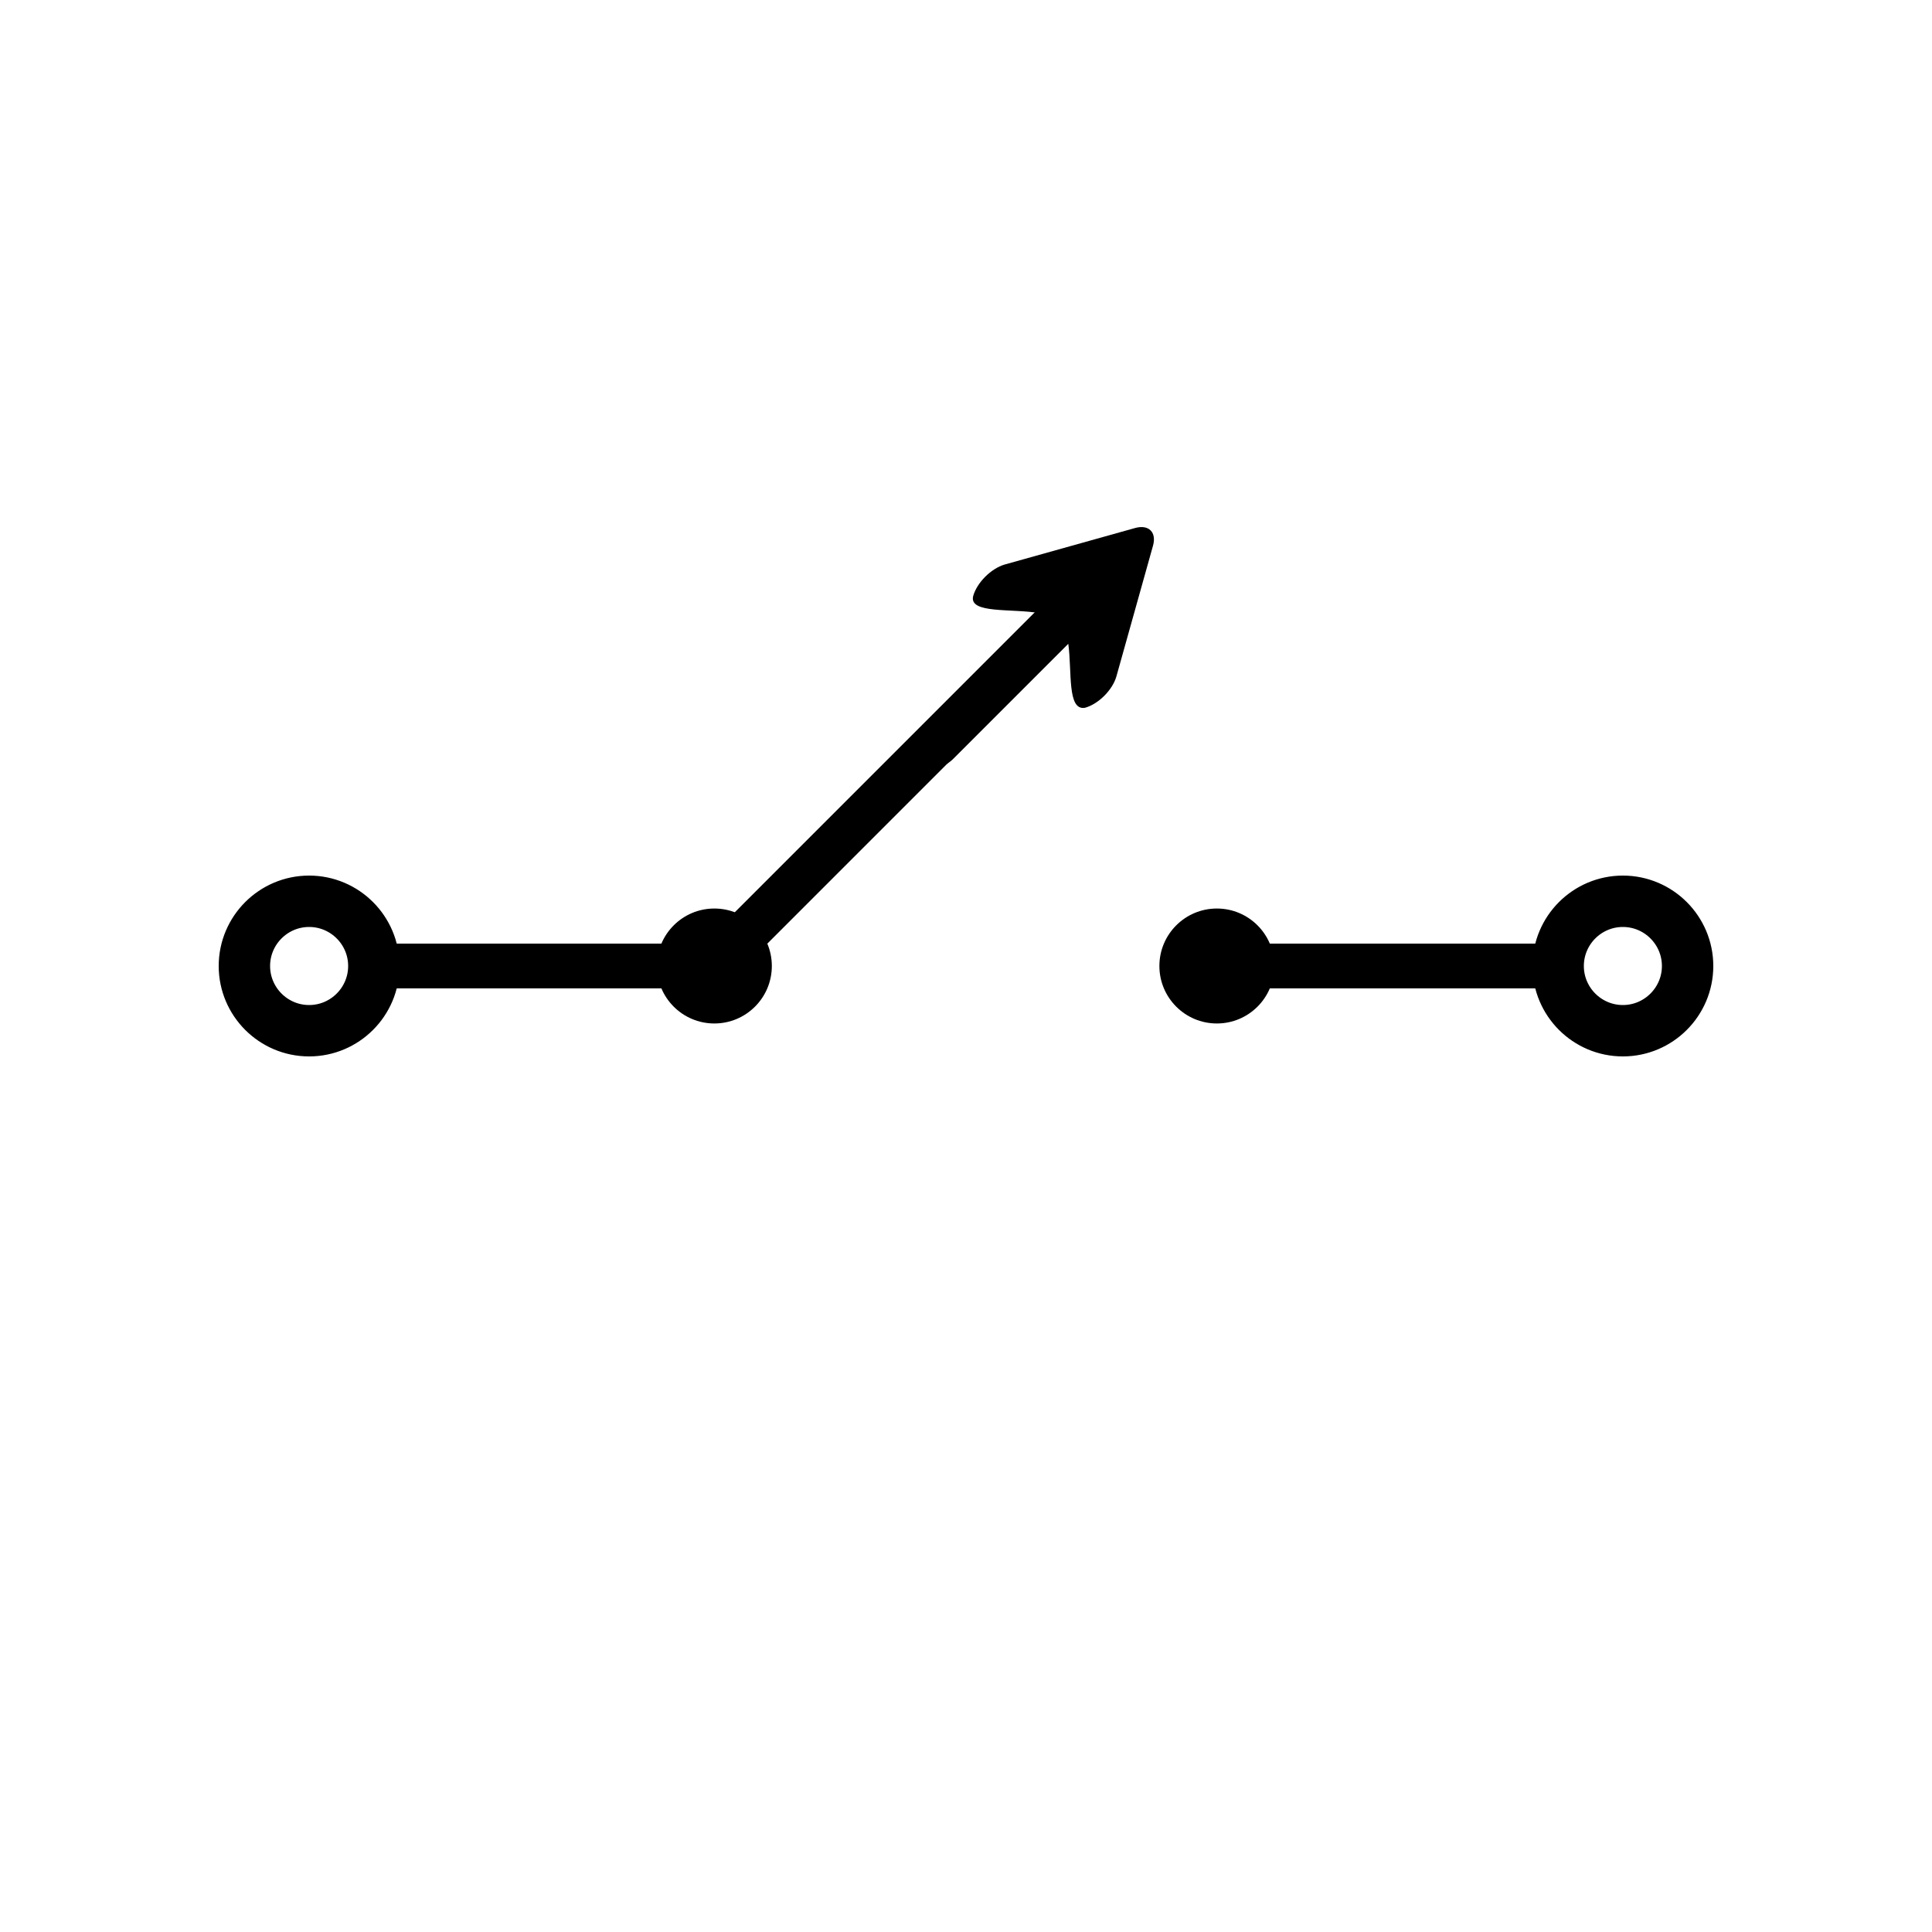
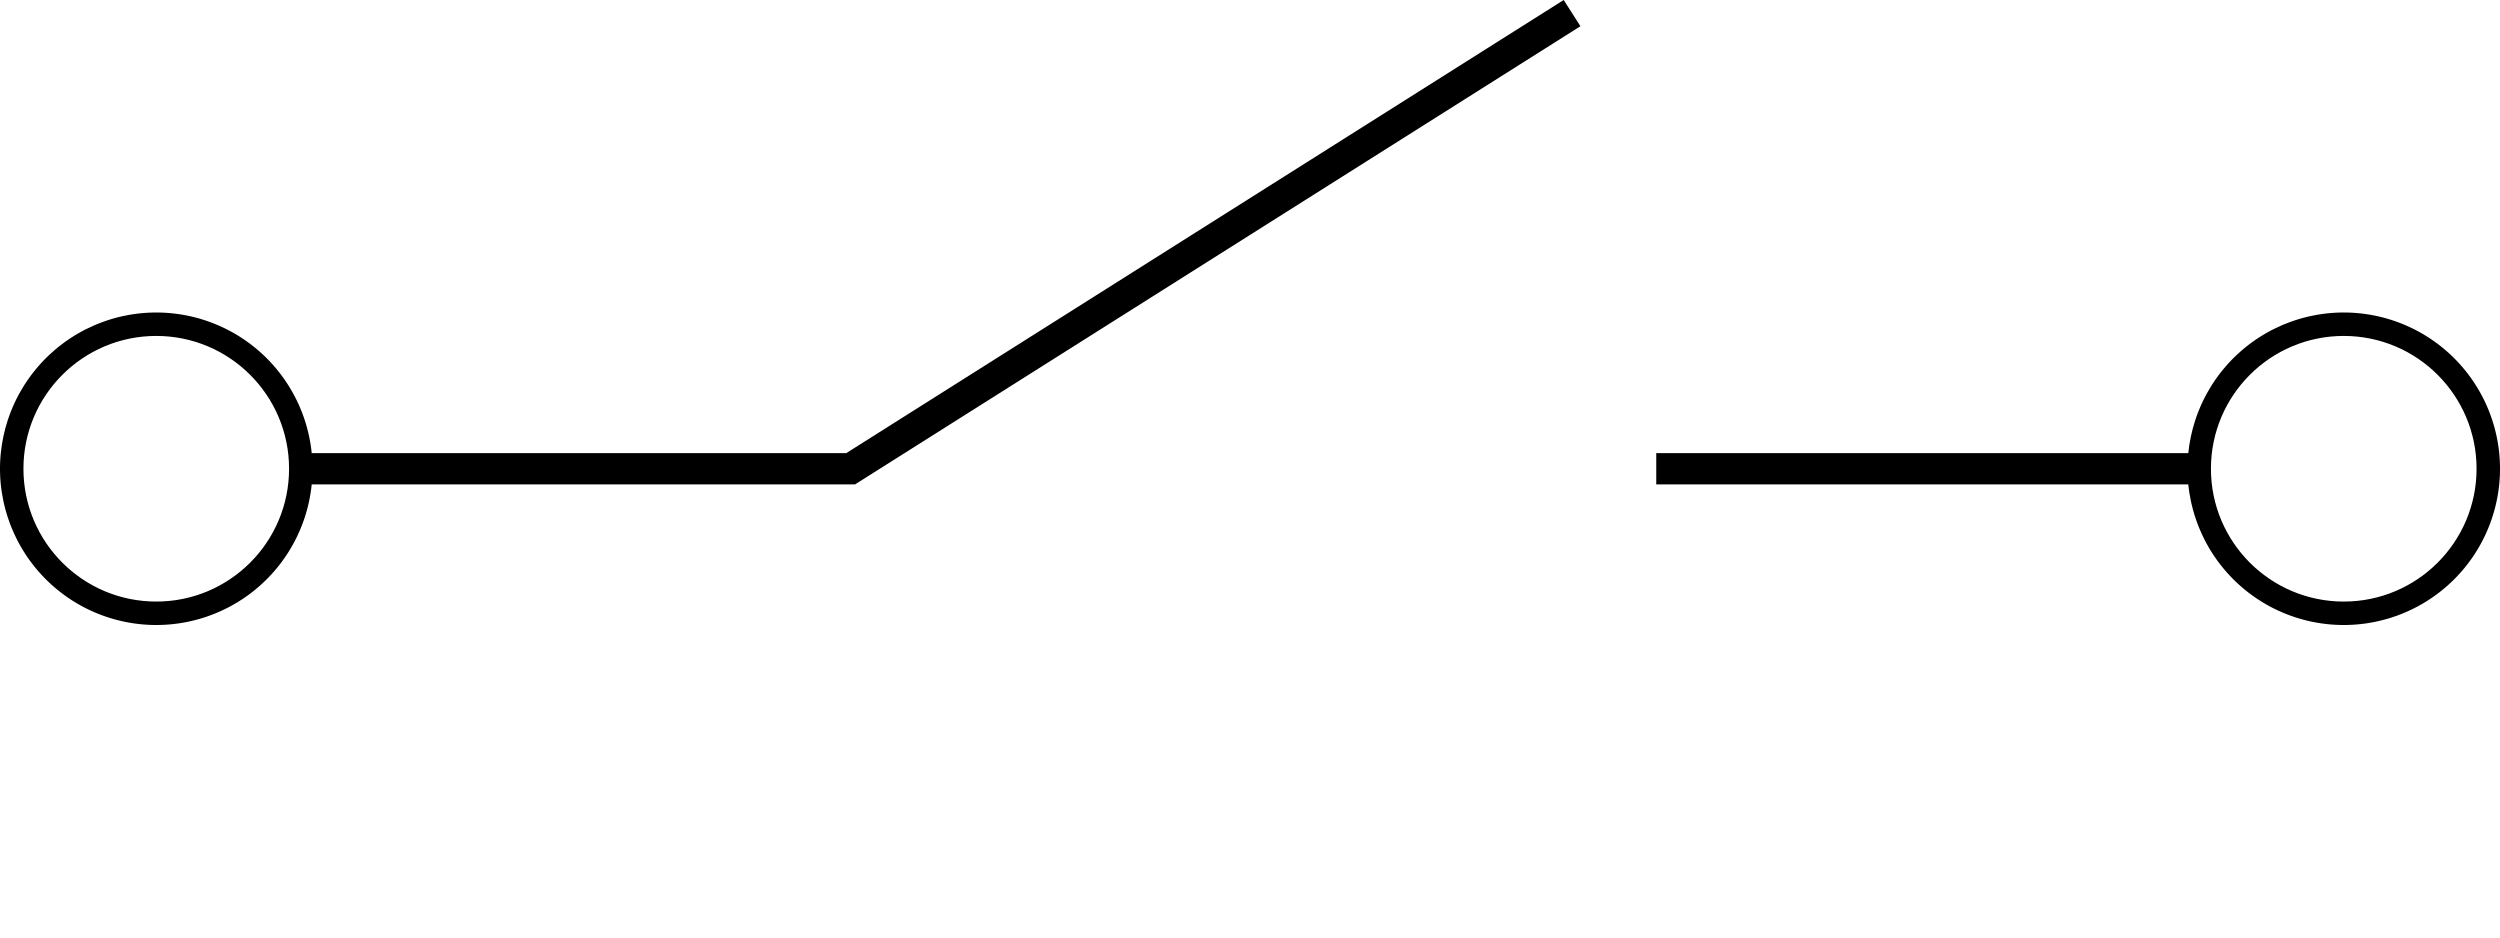
- <svg xmlns="http://www.w3.org/2000/svg" version="1.1" width="200" height="200" viewBox="0 0 200 200" xml:space="preserve">
-   <defs>
- </defs>
-   <g transform="matrix(0 0 0 0 0 0)" id="193412cc-88cf-4d89-ae80-60221efdb723">
- </g>
-   <g transform="matrix(1 0 0 1 100 100)" id="4fb807c7-9126-4af2-8bf9-f657ab04eeba">
-     <rect style="stroke: none; stroke-width: 1; stroke-dasharray: none; stroke-linecap: butt; stroke-dashoffset: 0; stroke-linejoin: miter; stroke-miterlimit: 4; fill: rgb(255,255,255); fill-rule: nonzero; opacity: 1;" vector-effect="non-scaling-stroke" x="-100" y="-100" rx="0" ry="0" width="200" height="200" />
-   </g>
-   <g transform="matrix(-0.56 0.56 -0.05 -0.05 93.39 80.42)" id="ddd2e0c7-a766-43b9-9f04-cb4a169bfcdf">
-     <rect style="stroke: rgb(0,0,0); stroke-width: 0; stroke-dasharray: none; stroke-linecap: butt; stroke-dashoffset: 0; stroke-linejoin: miter; stroke-miterlimit: 4; fill: rgb(0,0,0); fill-rule: nonzero; opacity: 1;" vector-effect="non-scaling-stroke" x="-33.085" y="-33.085" rx="0" ry="0" width="66.17" height="66.17" />
-   </g>
-   <g transform="matrix(0.57 0 0 0.07 56.79 100)" id="ddd2e0c7-a766-43b9-9f04-cb4a169bfcdf">
-     <rect style="stroke: rgb(0,0,0); stroke-width: 0; stroke-dasharray: none; stroke-linecap: butt; stroke-dashoffset: 0; stroke-linejoin: miter; stroke-miterlimit: 4; fill: rgb(0,0,0); fill-rule: nonzero; opacity: 1;" vector-effect="non-scaling-stroke" x="-33.085" y="-33.085" rx="0" ry="0" width="66.17" height="66.17" />
-   </g>
-   <g transform="matrix(0.17 0 0 0.17 73.95 100)" id="f7734a68-aa9e-4ac8-8889-729800156a1a">
-     <circle style="stroke: rgb(0,0,0); stroke-width: 0; stroke-dasharray: none; stroke-linecap: butt; stroke-dashoffset: 0; stroke-linejoin: miter; stroke-miterlimit: 4; fill: rgb(0,0,0); fill-rule: nonzero; opacity: 1;" vector-effect="non-scaling-stroke" cx="0" cy="0" r="35" />
-   </g>
-   <g transform="matrix(-0.57 0 0 -0.07 143.13 100)" id="ddd2e0c7-a766-43b9-9f04-cb4a169bfcdf">
-     <rect style="stroke: rgb(0,0,0); stroke-width: 0; stroke-dasharray: none; stroke-linecap: butt; stroke-dashoffset: 0; stroke-linejoin: miter; stroke-miterlimit: 4; fill: rgb(0,0,0); fill-rule: nonzero; opacity: 1;" vector-effect="non-scaling-stroke" x="-33.085" y="-33.085" rx="0" ry="0" width="66.17" height="66.17" />
-   </g>
-   <g transform="matrix(-0.17 0 0 -0.17 125.97 100)" id="f7734a68-aa9e-4ac8-8889-729800156a1a">
-     <circle style="stroke: rgb(0,0,0); stroke-width: 0; stroke-dasharray: none; stroke-linecap: butt; stroke-dashoffset: 0; stroke-linejoin: miter; stroke-miterlimit: 4; fill: rgb(0,0,0); fill-rule: nonzero; opacity: 1;" vector-effect="non-scaling-stroke" cx="0" cy="0" r="35" />
-   </g>
-   <g transform="matrix(0 0.16 -0.16 0 168 100)">
-     <path style="stroke: rgb(0,0,0); stroke-width: 5; stroke-dasharray: none; stroke-linecap: butt; stroke-dashoffset: 0; stroke-linejoin: miter; stroke-miterlimit: 4; fill: rgb(0,0,0); fill-rule: nonzero; opacity: 1;" vector-effect="non-scaling-stroke" transform=" translate(-50, -50)" d="M 50 92.875 C 26.358 92.875 7.125 73.642 7.125 50 C 7.125 26.358 26.358 7.125 50 7.125 C 73.642 7.125 92.875 26.358 92.875 50 C 92.875 73.642 73.642 92.875 50 92.875 z M 50 9.125 C 27.461 9.125 9.125 27.461 9.125 50 C 9.125 72.538 27.461 90.875 50 90.875 C 72.538 90.875 90.875 72.538 90.875 50 C 90.875 27.461 72.538 9.125 50 9.125 z" stroke-linecap="round" />
-   </g>
-   <g transform="matrix(0 0.16 -0.16 0 32 100)">
-     <path style="stroke: rgb(0,0,0); stroke-width: 5; stroke-dasharray: none; stroke-linecap: butt; stroke-dashoffset: 0; stroke-linejoin: miter; stroke-miterlimit: 4; fill: rgb(0,0,0); fill-rule: nonzero; opacity: 1;" vector-effect="non-scaling-stroke" transform=" translate(-50, -50)" d="M 50 92.875 C 26.358 92.875 7.125 73.642 7.125 50 C 7.125 26.358 26.358 7.125 50 7.125 C 73.642 7.125 92.875 26.358 92.875 50 C 92.875 73.642 73.642 92.875 50 92.875 z M 50 9.125 C 27.461 9.125 9.125 27.461 9.125 50 C 9.125 72.538 27.461 90.875 50 90.875 C 72.538 90.875 90.875 72.538 90.875 50 C 90.875 27.461 72.538 9.125 50 9.125 z" stroke-linecap="round" />
-   </g>
-   <g transform="matrix(0.18 0.18 -0.32 0.32 107.34 66.68)" id="2152af75-c46f-494e-8588-bd117697f368">
-     <path style="stroke: rgb(0,0,0); stroke-width: 0; stroke-dasharray: none; stroke-linecap: butt; stroke-dashoffset: 0; stroke-linejoin: miter; stroke-miterlimit: 4; fill: rgb(0,0,0); fill-rule: nonzero; opacity: 1;" vector-effect="non-scaling-stroke" transform=" translate(-50.5, -50)" d="M 82.614 52.531 C 85.445 49.751 85.445 45.164 82.614 42.334 L 55.582 15.3 C 52.799 12.519 48.212 12.519 45.381 15.3 L 18.348 42.334 C 15.567 45.164 15.567 49.751 18.348 52.531 C 22.251 56.192 33.036 48.189 42.65 44.431 L 42.65 82.003 C 42.65 84.639 44.796 86.784 47.431 86.784 L 54.655 86.784 C 57.291 86.784 59.436 84.638 59.436 82.003 L 59.436 44.871 C 68.561 48.775 78.32 55.9 82.614 52.531 z" stroke-linecap="round" />
+ <svg xmlns="http://www.w3.org/2000/svg" xmlns:ns1="http://www.openswatchbook.org/uri/2009/osb" width="160mm" height="60mm" viewBox="0 0 160 60" version="1.1" id="capacitorsvg">
+   <defs id="defs2">
+     <linearGradient id="linearGradient2783" ns1:paint="solid">
+       <stop style="stop-color:#000000;stop-opacity:1;" offset="0" id="stop2781" />
+     </linearGradient>
+   </defs>
+   <g id="draw_layer" transform="translate(0,0)">
+     <path id="path22" style="fill:#000000;fill-opacity:1;stroke:none;stroke-width:1.933;stroke-linejoin:round;stroke-miterlimit:4;stroke-dasharray:none;stroke-dashoffset:0;stroke-opacity:1" d="M 378.238 0 L 204.709 109.605 L 75.398 109.605 A 37.793 37.794 0 0 0 75.373 109.342 A 37.793 37.794 0 0 0 75.314 108.828 A 37.793 37.794 0 0 0 75.248 108.316 A 37.793 37.794 0 0 0 75.176 107.805 A 37.793 37.794 0 0 0 75.096 107.293 A 37.793 37.794 0 0 0 75.006 106.783 A 37.793 37.794 0 0 0 74.914 106.275 A 37.793 37.794 0 0 0 74.814 105.768 A 37.793 37.794 0 0 0 74.705 105.262 A 37.793 37.794 0 0 0 74.592 104.758 A 37.793 37.794 0 0 0 74.471 104.256 A 37.793 37.794 0 0 0 74.342 103.756 A 37.793 37.794 0 0 0 74.207 103.256 A 37.793 37.794 0 0 0 74.064 102.76 A 37.793 37.794 0 0 0 73.916 102.264 A 37.793 37.794 0 0 0 73.76 101.771 A 37.793 37.794 0 0 0 73.598 101.279 A 37.793 37.794 0 0 0 73.43 100.791 A 37.793 37.794 0 0 0 73.254 100.305 A 37.793 37.794 0 0 0 73.07 99.822 A 37.793 37.794 0 0 0 72.883 99.34 A 37.793 37.794 0 0 0 72.688 98.861 A 37.793 37.794 0 0 0 72.484 98.387 A 37.793 37.794 0 0 0 72.277 97.912 A 37.793 37.794 0 0 0 72.061 97.443 A 37.793 37.794 0 0 0 71.84 96.975 A 37.793 37.794 0 0 0 71.613 96.512 A 37.793 37.794 0 0 0 71.379 96.051 A 37.793 37.794 0 0 0 71.139 95.592 A 37.793 37.794 0 0 0 71.1 95.521 A 37.793 37.794 0 0 0 70.891 95.139 A 37.793 37.794 0 0 0 70.637 94.688 A 37.793 37.794 0 0 0 70.379 94.24 A 37.793 37.794 0 0 0 70.113 93.795 A 37.793 37.794 0 0 0 69.842 93.355 A 37.793 37.794 0 0 0 69.564 92.92 A 37.793 37.794 0 0 0 69.283 92.486 A 37.793 37.794 0 0 0 68.994 92.059 A 37.793 37.794 0 0 0 68.699 91.633 A 37.793 37.794 0 0 0 68.398 91.213 A 37.793 37.794 0 0 0 68.092 90.795 A 37.793 37.794 0 0 0 67.781 90.383 A 37.793 37.794 0 0 0 67.732 90.318 A 37.793 37.794 0 0 0 67.463 89.975 A 37.793 37.794 0 0 0 67.141 89.572 A 37.793 37.794 0 0 0 66.812 89.172 A 37.793 37.794 0 0 0 66.479 88.777 A 37.793 37.794 0 0 0 66.139 88.389 A 37.793 37.794 0 0 0 65.793 88 A 37.793 37.794 0 0 0 65.443 87.619 A 37.793 37.794 0 0 0 65.088 87.244 A 37.793 37.794 0 0 0 64.729 86.873 A 37.793 37.794 0 0 0 64.363 86.508 A 37.793 37.794 0 0 0 63.994 86.146 A 37.793 37.794 0 0 0 63.619 85.791 A 37.793 37.794 0 0 0 63.238 85.439 A 37.793 37.794 0 0 0 62.854 85.094 A 37.793 37.794 0 0 0 62.465 84.754 A 37.793 37.794 0 0 0 62.07 84.42 A 37.793 37.794 0 0 0 61.672 84.09 A 37.793 37.794 0 0 0 61.27 83.766 A 37.793 37.794 0 0 0 60.861 83.447 A 37.793 37.794 0 0 0 60.451 83.135 A 37.793 37.794 0 0 0 60.035 82.828 A 37.793 37.794 0 0 0 59.615 82.527 A 37.793 37.794 0 0 0 59.189 82.23 A 37.793 37.794 0 0 0 58.762 81.941 A 37.793 37.794 0 0 0 58.33 81.658 A 37.793 37.794 0 0 0 57.895 81.379 A 37.793 37.794 0 0 0 57.455 81.107 A 37.793 37.794 0 0 0 57.012 80.842 A 37.793 37.794 0 0 0 56.564 80.582 A 37.793 37.794 0 0 0 56.113 80.328 A 37.793 37.794 0 0 0 55.66 80.08 A 37.793 37.794 0 0 0 55.203 79.84 A 37.793 37.794 0 0 0 54.742 79.605 A 37.793 37.794 0 0 0 54.279 79.375 A 37.793 37.794 0 0 0 53.812 79.154 A 37.793 37.794 0 0 0 53.342 78.938 A 37.793 37.794 0 0 0 52.869 78.729 A 37.793 37.794 0 0 0 52.395 78.525 A 37.793 37.794 0 0 0 51.965 78.348 A 37.793 37.794 0 0 0 51 77.975 A 37.793 37.794 0 0 0 50.551 77.811 A 37.793 37.794 0 0 0 50.467 77.779 A 37.793 37.794 0 0 0 49.979 77.609 A 37.793 37.794 0 0 0 49.488 77.445 A 37.793 37.794 0 0 0 48.994 77.289 A 37.793 37.794 0 0 0 48.502 77.139 A 37.793 37.794 0 0 0 48.006 76.996 A 37.793 37.794 0 0 0 47.506 76.859 A 37.793 37.794 0 0 0 47.006 76.73 A 37.793 37.794 0 0 0 46.504 76.607 A 37.793 37.794 0 0 0 46 76.492 A 37.793 37.794 0 0 0 45.494 76.383 A 37.793 37.794 0 0 0 44.988 76.281 A 37.793 37.794 0 0 0 43.971 76.098 A 37.793 37.794 0 0 0 43.459 76.018 A 37.793 37.794 0 0 0 42.947 75.943 A 37.793 37.794 0 0 0 42.436 75.877 A 37.793 37.794 0 0 0 41.922 75.816 A 37.793 37.794 0 0 0 41.408 75.764 A 37.793 37.794 0 0 0 40.814 75.711 A 37.793 37.794 0 0 0 40.377 75.68 A 37.793 37.794 0 0 0 39.932 75.65 A 37.793 37.794 0 0 0 39.744 75.641 A 37.793 37.794 0 0 0 39.346 75.623 A 37.793 37.794 0 0 0 38.828 75.605 A 37.793 37.794 0 0 0 38.311 75.594 A 37.793 37.794 0 0 0 37.797 75.59 A 37.793 37.794 0 0 0 37.785 75.59 A 37.793 37.794 0 0 0 37.359 75.594 A 37.793 37.794 0 0 0 36.959 75.6 A 37.793 37.794 0 0 0 36.943 75.6 A 37.793 37.794 0 0 0 36.439 75.615 A 37.793 37.794 0 0 0 36.324 75.619 A 37.793 37.794 0 0 0 35.809 75.643 A 37.793 37.794 0 0 0 35.291 75.674 A 37.793 37.794 0 0 0 34.775 75.711 A 37.793 37.794 0 0 0 33.746 75.809 A 37.793 37.794 0 0 0 33.232 75.867 A 37.793 37.794 0 0 0 32.869 75.912 A 37.793 37.794 0 0 0 32.814 75.92 A 37.793 37.794 0 0 0 32.357 75.984 A 37.793 37.794 0 0 0 31.9 76.055 A 37.793 37.794 0 0 0 31.699 76.086 A 37.793 37.794 0 0 0 31.242 76.162 A 37.793 37.794 0 0 0 29.592 76.492 A 37.793 37.794 0 0 0 29.088 76.607 A 37.793 37.794 0 0 0 28.586 76.73 A 37.793 37.794 0 0 0 28.084 76.859 A 37.793 37.794 0 0 0 27.559 77.004 A 37.793 37.794 0 0 0 27.547 77.008 A 37.793 37.794 0 0 0 27.09 77.139 A 37.793 37.794 0 0 0 26.594 77.289 A 37.793 37.794 0 0 0 26.102 77.445 A 37.793 37.794 0 0 0 25.611 77.609 A 37.793 37.794 0 0 0 25.123 77.779 A 37.793 37.794 0 0 0 23.625 78.348 A 37.793 37.794 0 0 0 23.195 78.525 A 37.793 37.794 0 0 0 22.719 78.729 A 37.793 37.794 0 0 0 20.812 79.621 A 37.793 37.794 0 0 0 20.76 79.648 A 37.793 37.794 0 0 0 20.352 79.857 A 37.793 37.794 0 0 0 19.93 80.08 A 37.793 37.794 0 0 0 19.477 80.328 A 37.793 37.794 0 0 0 19.447 80.346 A 37.793 37.794 0 0 0 19.027 80.582 A 37.793 37.794 0 0 0 18.58 80.842 A 37.793 37.794 0 0 0 18.137 81.107 A 37.793 37.794 0 0 0 17.697 81.379 A 37.793 37.794 0 0 0 17.262 81.658 A 37.793 37.794 0 0 0 16.83 81.941 A 37.793 37.794 0 0 0 16.338 82.273 A 37.793 37.794 0 0 0 16.273 82.318 A 37.793 37.794 0 0 0 15.914 82.57 A 37.793 37.794 0 0 0 15.557 82.828 A 37.793 37.794 0 0 0 14.729 83.447 A 37.793 37.794 0 0 0 14.322 83.766 A 37.793 37.794 0 0 0 13.92 84.09 A 37.793 37.794 0 0 0 13.521 84.42 A 37.793 37.794 0 0 0 13.127 84.754 A 37.793 37.794 0 0 0 11.973 85.791 A 37.793 37.794 0 0 0 11.598 86.146 A 37.793 37.794 0 0 0 11.227 86.508 A 37.793 37.794 0 0 0 10.861 86.873 A 37.793 37.794 0 0 0 10.502 87.244 A 37.793 37.794 0 0 0 10.148 87.619 A 37.793 37.794 0 0 0 9.797 88 A 37.793 37.794 0 0 0 9.453 88.385 A 37.793 37.794 0 0 0 8.779 89.17 A 37.793 37.794 0 0 0 8.129 89.973 A 37.793 37.794 0 0 0 7.811 90.381 A 37.793 37.794 0 0 0 7.498 90.793 A 37.793 37.794 0 0 0 6.893 91.631 A 37.793 37.794 0 0 0 6.598 92.055 A 37.793 37.794 0 0 0 6.025 92.916 A 37.793 37.794 0 0 0 5.748 93.354 A 37.793 37.794 0 0 0 4.701 95.135 A 37.793 37.794 0 0 0 4.455 95.59 A 37.793 37.794 0 0 0 3.98 96.508 A 37.793 37.794 0 0 0 3.531 97.439 A 37.793 37.794 0 0 0 3.107 98.383 A 37.793 37.794 0 0 0 2.164 100.789 A 37.793 37.794 0 0 0 1.832 101.768 A 37.793 37.794 0 0 0 0.193 109.605 L 0.191 109.605 A 37.793 37.794 0 0 0 0.174 109.773 A 37.793 37.794 0 0 0 0.129 110.287 A 37.793 37.794 0 0 0 0.09 110.803 A 37.793 37.794 0 0 0 0.055 111.318 A 37.793 37.794 0 0 0 0.033 111.836 A 37.793 37.794 0 0 0 0.014 112.352 A 37.793 37.794 0 0 0 0.002 112.869 A 37.793 37.794 0 0 0 0 113.387 A 37.793 37.794 0 0 0 0.002 113.82 A 37.793 37.794 0 0 0 0.014 114.338 A 37.793 37.794 0 0 0 0.029 114.854 A 37.793 37.794 0 0 0 0.051 115.371 A 37.793 37.794 0 0 0 0.082 115.887 A 37.793 37.794 0 0 0 0.119 116.402 A 37.793 37.794 0 0 0 0.164 116.918 A 37.793 37.794 0 0 0 0.191 117.166 L 0.193 117.166 A 37.793 37.794 0 0 0 0.248 117.68 A 37.793 37.794 0 0 0 0.311 118.193 A 37.793 37.794 0 0 0 0.379 118.705 A 37.793 37.794 0 0 0 0.455 119.217 A 37.793 37.794 0 0 0 0.83 121.25 A 37.793 37.794 0 0 0 0.941 121.756 A 37.793 37.794 0 0 0 1.316 123.26 A 37.793 37.794 0 0 0 2.248 126.217 A 37.793 37.794 0 0 0 2.611 127.184 A 37.793 37.794 0 0 0 2.805 127.664 A 37.793 37.794 0 0 0 3.42 129.088 A 37.793 37.794 0 0 0 4.094 130.484 A 37.793 37.794 0 0 0 4.33 130.943 A 37.793 37.794 0 0 0 4.574 131.4 A 37.793 37.794 0 0 0 4.822 131.852 A 37.793 37.794 0 0 0 5.078 132.301 A 37.793 37.794 0 0 0 5.34 132.748 A 37.793 37.794 0 0 0 5.607 133.189 A 37.793 37.794 0 0 0 5.881 133.627 A 37.793 37.794 0 0 0 6.162 134.062 A 37.793 37.794 0 0 0 6.447 134.494 A 37.793 37.794 0 0 0 6.73 134.91 A 37.793 37.794 0 0 0 6.748 134.934 A 37.793 37.794 0 0 0 7.037 135.344 A 37.793 37.794 0 0 0 7.34 135.762 A 37.793 37.794 0 0 0 7.648 136.176 A 37.793 37.794 0 0 0 7.963 136.586 A 37.793 37.794 0 0 0 8.283 136.992 A 37.793 37.794 0 0 0 8.609 137.395 A 37.793 37.794 0 0 0 9.277 138.184 A 37.793 37.794 0 0 0 9.619 138.57 A 37.793 37.794 0 0 0 10.318 139.332 A 37.793 37.794 0 0 0 10.676 139.705 A 37.793 37.794 0 0 0 11.039 140.074 A 37.793 37.794 0 0 0 11.406 140.438 A 37.793 37.794 0 0 0 11.779 140.797 A 37.793 37.794 0 0 0 12.156 141.15 A 37.793 37.794 0 0 0 12.537 141.498 A 37.793 37.794 0 0 0 12.924 141.84 A 37.793 37.794 0 0 0 13.316 142.178 A 37.793 37.794 0 0 0 13.713 142.51 A 37.793 37.794 0 0 0 14.113 142.838 A 37.793 37.794 0 0 0 14.518 143.158 A 37.793 37.794 0 0 0 14.928 143.475 A 37.793 37.794 0 0 0 15.342 143.783 A 37.793 37.794 0 0 0 15.76 144.088 A 37.793 37.794 0 0 0 16.182 144.387 A 37.793 37.794 0 0 0 16.607 144.68 A 37.793 37.794 0 0 0 17.012 144.949 A 37.793 37.794 0 0 0 17.014 144.951 A 37.793 37.794 0 0 0 17.018 144.953 A 37.793 37.794 0 0 0 17.434 145.223 A 37.793 37.794 0 0 0 17.463 145.242 A 37.793 37.794 0 0 0 17.871 145.5 A 37.793 37.794 0 0 0 17.906 145.52 A 37.793 37.794 0 0 0 18.277 145.748 A 37.793 37.794 0 0 0 18.83 146.074 A 37.793 37.794 0 0 0 19.244 146.311 A 37.793 37.794 0 0 0 19.629 146.525 A 37.793 37.794 0 0 0 19.67 146.549 A 37.793 37.794 0 0 0 19.717 146.574 A 37.793 37.794 0 0 0 19.734 146.584 A 37.793 37.794 0 0 0 20.152 146.807 A 37.793 37.794 0 0 0 20.611 147.045 A 37.793 37.794 0 0 0 21.072 147.277 A 37.793 37.794 0 0 0 21.467 147.469 A 37.793 37.794 0 0 0 21.508 147.488 A 37.793 37.794 0 0 0 21.797 147.625 A 37.793 37.794 0 0 0 22.127 147.777 A 37.793 37.794 0 0 0 22.154 147.789 A 37.793 37.794 0 0 0 22.477 147.934 A 37.793 37.794 0 0 0 22.859 148.102 A 37.793 37.794 0 0 0 22.896 148.117 A 37.793 37.794 0 0 0 23.018 148.168 A 37.793 37.794 0 0 0 23.428 148.34 A 37.793 37.794 0 0 0 23.906 148.533 A 37.793 37.794 0 0 0 24.457 148.746 A 37.793 37.794 0 0 0 24.818 148.881 A 37.793 37.794 0 0 0 25.885 149.252 A 37.793 37.794 0 0 0 25.916 149.262 A 37.793 37.794 0 0 0 26.344 149.4 A 37.793 37.794 0 0 0 26.773 149.535 A 37.793 37.794 0 0 0 26.893 149.57 A 37.793 37.794 0 0 0 27.271 149.684 A 37.793 37.794 0 0 0 27.287 149.688 A 37.793 37.794 0 0 0 27.621 149.783 A 37.793 37.794 0 0 0 28.041 149.898 A 37.793 37.794 0 0 0 28.137 149.924 A 37.793 37.794 0 0 0 28.502 150.018 A 37.793 37.794 0 0 0 28.861 150.105 A 37.793 37.794 0 0 0 29.293 150.209 A 37.793 37.794 0 0 0 29.873 150.338 A 37.793 37.794 0 0 0 30.303 150.428 A 37.793 37.794 0 0 0 30.869 150.539 A 37.793 37.794 0 0 0 30.986 150.561 A 37.793 37.794 0 0 0 31.287 150.613 A 37.793 37.794 0 0 0 31.338 150.623 A 37.793 37.794 0 0 0 31.389 150.633 A 37.793 37.794 0 0 0 31.826 150.705 A 37.793 37.794 0 0 0 31.855 150.711 A 37.793 37.794 0 0 0 32.492 150.807 A 37.793 37.794 0 0 0 32.523 150.811 A 37.793 37.794 0 0 0 32.783 150.846 A 37.793 37.794 0 0 0 33.174 150.896 A 37.793 37.794 0 0 0 33.613 150.949 A 37.793 37.794 0 0 0 33.723 150.961 A 37.793 37.794 0 0 0 34.139 151.004 A 37.793 37.794 0 0 0 34.512 151.037 A 37.793 37.794 0 0 0 34.793 151.062 A 37.793 37.794 0 0 0 34.826 151.064 A 37.793 37.794 0 0 0 35.213 151.092 A 37.793 37.794 0 0 0 35.652 151.119 A 37.793 37.794 0 0 0 35.783 151.127 A 37.793 37.794 0 0 0 36.246 151.148 A 37.793 37.794 0 0 0 36.762 151.166 A 37.793 37.794 0 0 0 37.279 151.178 A 37.793 37.794 0 0 0 37.797 151.182 A 37.793 37.794 0 0 0 37.799 151.182 A 37.793 37.794 0 0 0 38.23 151.178 A 37.793 37.794 0 0 0 38.654 151.172 A 37.793 37.794 0 0 0 39.264 151.152 A 37.793 37.794 0 0 0 39.781 151.129 A 37.793 37.794 0 0 0 40.297 151.098 A 37.793 37.794 0 0 0 40.812 151.061 A 37.793 37.794 0 0 0 41.281 151.02 A 37.793 37.794 0 0 0 41.541 150.994 A 37.793 37.794 0 0 0 41.918 150.955 A 37.793 37.794 0 0 0 41.926 150.955 A 37.793 37.794 0 0 0 42.355 150.904 A 37.793 37.794 0 0 0 42.797 150.85 A 37.793 37.794 0 0 0 42.984 150.822 A 37.793 37.794 0 0 0 43.381 150.766 A 37.793 37.794 0 0 0 43.891 150.686 A 37.793 37.794 0 0 0 44.398 150.6 A 37.793 37.794 0 0 0 44.906 150.506 A 37.793 37.794 0 0 0 45.414 150.404 A 37.793 37.794 0 0 0 45.92 150.297 A 37.793 37.794 0 0 0 46.926 150.061 A 37.793 37.794 0 0 0 47.926 149.797 A 37.793 37.794 0 0 0 48.34 149.68 A 37.793 37.794 0 0 0 48.689 149.576 A 37.793 37.794 0 0 0 49 149.482 A 37.793 37.794 0 0 0 49.41 149.352 A 37.793 37.794 0 0 0 49.902 149.189 A 37.793 37.794 0 0 0 50.391 149.02 A 37.793 37.794 0 0 0 50.873 148.848 A 37.793 37.794 0 0 0 50.877 148.846 A 37.793 37.794 0 0 0 51.361 148.662 A 37.793 37.794 0 0 0 51.838 148.477 A 37.793 37.794 0 0 0 52.32 148.277 A 37.793 37.794 0 0 0 52.797 148.076 A 37.793 37.794 0 0 0 53.27 147.867 A 37.793 37.794 0 0 0 53.74 147.652 A 37.793 37.794 0 0 0 54.207 147.432 A 37.793 37.794 0 0 0 54.67 147.203 A 37.793 37.794 0 0 0 55.131 146.971 A 37.793 37.794 0 0 0 55.592 146.729 A 37.793 37.794 0 0 0 56.043 146.482 A 37.793 37.794 0 0 0 56.494 146.23 A 37.793 37.794 0 0 0 56.943 145.971 A 37.793 37.794 0 0 0 57.387 145.707 A 37.793 37.794 0 0 0 57.826 145.436 A 37.793 37.794 0 0 0 58.264 145.158 A 37.793 37.794 0 0 0 58.695 144.875 A 37.793 37.794 0 0 0 59.125 144.588 A 37.793 37.794 0 0 0 59.549 144.293 A 37.793 37.794 0 0 0 59.971 143.992 A 37.793 37.794 0 0 0 60.387 143.686 A 37.793 37.794 0 0 0 60.799 143.373 A 37.793 37.794 0 0 0 61.207 143.057 A 37.793 37.794 0 0 0 61.611 142.732 A 37.793 37.794 0 0 0 62.01 142.404 A 37.793 37.794 0 0 0 62.404 142.07 A 37.793 37.794 0 0 0 62.791 141.736 A 37.793 37.794 0 0 0 63.18 141.387 A 37.793 37.794 0 0 0 63.561 141.037 A 37.793 37.794 0 0 0 63.936 140.682 A 37.793 37.794 0 0 0 64.307 140.322 A 37.793 37.794 0 0 0 64.674 139.957 A 37.793 37.794 0 0 0 64.732 139.898 A 37.793 37.794 0 0 0 65.033 139.586 A 37.793 37.794 0 0 0 65.389 139.211 A 37.793 37.794 0 0 0 65.74 138.832 A 37.793 37.794 0 0 0 66.086 138.447 A 37.793 37.794 0 0 0 66.426 138.059 A 37.793 37.794 0 0 0 66.76 137.664 A 37.793 37.794 0 0 0 67.09 137.266 A 37.793 37.794 0 0 0 67.414 136.863 A 37.793 37.794 0 0 0 67.732 136.455 A 37.793 37.794 0 0 0 68.045 136.043 A 37.793 37.794 0 0 0 68.352 135.629 A 37.793 37.794 0 0 0 68.654 135.207 A 37.793 37.794 0 0 0 68.949 134.783 A 37.793 37.794 0 0 0 69.238 134.355 A 37.793 37.794 0 0 0 69.523 133.924 A 37.793 37.794 0 0 0 69.801 133.488 A 37.793 37.794 0 0 0 70.07 133.049 A 37.793 37.794 0 0 0 70.338 132.605 A 37.793 37.794 0 0 0 70.596 132.158 A 37.793 37.794 0 0 0 70.852 131.707 A 37.793 37.794 0 0 0 71.098 131.254 A 37.793 37.794 0 0 0 71.34 130.797 A 37.793 37.794 0 0 0 71.574 130.336 A 37.793 37.794 0 0 0 71.805 129.873 A 37.793 37.794 0 0 0 72.027 129.406 A 37.793 37.794 0 0 0 72.24 128.936 A 37.793 37.794 0 0 0 72.449 128.463 A 37.793 37.794 0 0 0 72.652 127.988 A 37.793 37.794 0 0 0 72.85 127.51 A 37.793 37.794 0 0 0 73.039 127.029 A 37.793 37.794 0 0 0 73.223 126.545 A 37.793 37.794 0 0 0 73.4 126.059 A 37.793 37.794 0 0 0 73.57 125.572 A 37.793 37.794 0 0 0 73.732 125.08 A 37.793 37.794 0 0 0 73.889 124.588 A 37.793 37.794 0 0 0 74.039 124.094 A 37.793 37.794 0 0 0 74.182 123.596 A 37.793 37.794 0 0 0 74.318 123.098 A 37.793 37.794 0 0 0 74.447 122.598 A 37.793 37.794 0 0 0 74.57 122.096 A 37.793 37.794 0 0 0 74.686 121.592 A 37.793 37.794 0 0 0 74.795 121.086 A 37.793 37.794 0 0 0 74.896 120.58 A 37.793 37.794 0 0 0 74.992 120.07 A 37.793 37.794 0 0 0 75.08 119.562 A 37.793 37.794 0 0 0 75.16 119.051 A 37.793 37.794 0 0 0 75.234 118.539 A 37.793 37.794 0 0 0 75.301 118.027 A 37.793 37.794 0 0 0 75.361 117.514 A 37.793 37.794 0 0 0 75.396 117.166 L 206.867 117.166 L 206.867 117.146 L 382.291 6.342 L 378.238 0 z M 566.92 75.59 A 37.795 37.795 0 0 0 566.494 75.594 A 37.795 37.795 0 0 0 566.094 75.6 A 37.795 37.795 0 0 0 566.08 75.6 A 37.795 37.795 0 0 0 565.576 75.615 A 37.795 37.795 0 0 0 565.461 75.619 A 37.795 37.795 0 0 0 564.945 75.643 A 37.795 37.795 0 0 0 564.428 75.674 A 37.795 37.795 0 0 0 563.912 75.711 A 37.795 37.795 0 0 0 562.883 75.809 A 37.795 37.795 0 0 0 562.369 75.867 A 37.795 37.795 0 0 0 562.006 75.912 A 37.795 37.795 0 0 0 561.951 75.92 A 37.795 37.795 0 0 0 561.494 75.984 A 37.795 37.795 0 0 0 561.037 76.055 A 37.795 37.795 0 0 0 560.834 76.086 A 37.795 37.795 0 0 0 560.377 76.162 A 37.795 37.795 0 0 0 558.727 76.492 A 37.795 37.795 0 0 0 558.223 76.607 A 37.795 37.795 0 0 0 557.721 76.73 A 37.795 37.795 0 0 0 557.219 76.859 A 37.795 37.795 0 0 0 556.693 77.004 A 37.795 37.795 0 0 0 556.682 77.008 A 37.795 37.795 0 0 0 556.225 77.139 A 37.795 37.795 0 0 0 555.729 77.289 A 37.795 37.795 0 0 0 555.236 77.445 A 37.795 37.795 0 0 0 554.746 77.609 A 37.795 37.795 0 0 0 554.258 77.779 A 37.795 37.795 0 0 0 552.76 78.348 A 37.795 37.795 0 0 0 552.33 78.525 A 37.795 37.795 0 0 0 551.854 78.729 A 37.795 37.795 0 0 0 549.947 79.621 A 37.795 37.795 0 0 0 549.895 79.648 A 37.795 37.795 0 0 0 549.486 79.857 A 37.795 37.795 0 0 0 549.064 80.08 A 37.795 37.795 0 0 0 548.611 80.328 A 37.795 37.795 0 0 0 548.58 80.346 A 37.795 37.795 0 0 0 548.16 80.582 A 37.795 37.795 0 0 0 547.713 80.842 A 37.795 37.795 0 0 0 547.27 81.107 A 37.795 37.795 0 0 0 546.83 81.379 A 37.795 37.795 0 0 0 546.395 81.658 A 37.795 37.795 0 0 0 545.963 81.941 A 37.795 37.795 0 0 0 545.471 82.273 A 37.795 37.795 0 0 0 545.406 82.318 A 37.795 37.795 0 0 0 545.047 82.57 A 37.795 37.795 0 0 0 544.689 82.828 A 37.795 37.795 0 0 0 543.861 83.447 A 37.795 37.795 0 0 0 543.455 83.766 A 37.795 37.795 0 0 0 543.053 84.09 A 37.795 37.795 0 0 0 542.654 84.42 A 37.795 37.795 0 0 0 542.26 84.754 A 37.795 37.795 0 0 0 541.105 85.791 A 37.795 37.795 0 0 0 540.73 86.146 A 37.795 37.795 0 0 0 540.359 86.508 A 37.795 37.795 0 0 0 539.994 86.873 A 37.795 37.795 0 0 0 539.635 87.244 A 37.795 37.795 0 0 0 539.281 87.619 A 37.795 37.795 0 0 0 538.93 88 A 37.795 37.795 0 0 0 538.586 88.385 A 37.795 37.795 0 0 0 537.912 89.17 A 37.795 37.795 0 0 0 537.262 89.973 A 37.795 37.795 0 0 0 536.943 90.381 A 37.795 37.795 0 0 0 536.631 90.793 A 37.795 37.795 0 0 0 536.025 91.631 A 37.795 37.795 0 0 0 535.73 92.055 A 37.795 37.795 0 0 0 535.158 92.916 A 37.795 37.795 0 0 0 534.881 93.354 A 37.795 37.795 0 0 0 533.834 95.135 A 37.795 37.795 0 0 0 533.588 95.59 A 37.795 37.795 0 0 0 533.113 96.508 A 37.795 37.795 0 0 0 532.664 97.439 A 37.795 37.795 0 0 0 532.24 98.383 A 37.795 37.795 0 0 0 531.297 100.789 A 37.795 37.795 0 0 0 530.965 101.768 A 37.795 37.795 0 0 0 529.326 109.605 L 529.324 109.605 L 400.631 109.605 L 400.631 117.166 L 529.324 117.166 L 529.326 117.166 A 37.795 37.795 0 0 0 529.381 117.68 A 37.795 37.795 0 0 0 529.443 118.193 A 37.795 37.795 0 0 0 529.512 118.705 A 37.795 37.795 0 0 0 529.588 119.217 A 37.795 37.795 0 0 0 529.963 121.25 A 37.795 37.795 0 0 0 530.074 121.756 A 37.795 37.795 0 0 0 530.449 123.26 A 37.795 37.795 0 0 0 531.381 126.217 A 37.795 37.795 0 0 0 531.744 127.184 A 37.795 37.795 0 0 0 531.938 127.666 A 37.795 37.795 0 0 0 532.553 129.09 A 37.795 37.795 0 0 0 533.227 130.486 A 37.795 37.795 0 0 0 533.463 130.945 A 37.795 37.795 0 0 0 533.707 131.402 A 37.795 37.795 0 0 0 533.955 131.854 A 37.795 37.795 0 0 0 534.211 132.303 A 37.795 37.795 0 0 0 534.473 132.75 A 37.795 37.795 0 0 0 534.74 133.191 A 37.795 37.795 0 0 0 535.014 133.629 A 37.795 37.795 0 0 0 535.295 134.064 A 37.795 37.795 0 0 0 535.58 134.496 A 37.795 37.795 0 0 0 535.863 134.912 A 37.795 37.795 0 0 0 535.881 134.936 A 37.795 37.795 0 0 0 536.17 135.346 A 37.795 37.795 0 0 0 536.473 135.764 A 37.795 37.795 0 0 0 536.781 136.178 A 37.795 37.795 0 0 0 537.096 136.588 A 37.795 37.795 0 0 0 537.416 136.994 A 37.795 37.795 0 0 0 537.742 137.396 A 37.795 37.795 0 0 0 538.41 138.186 A 37.795 37.795 0 0 0 538.752 138.572 A 37.795 37.795 0 0 0 539.451 139.334 A 37.795 37.795 0 0 0 539.809 139.707 A 37.795 37.795 0 0 0 540.172 140.076 A 37.795 37.795 0 0 0 540.539 140.439 A 37.795 37.795 0 0 0 540.912 140.799 A 37.795 37.795 0 0 0 541.289 141.152 A 37.795 37.795 0 0 0 541.67 141.5 A 37.795 37.795 0 0 0 542.057 141.842 A 37.795 37.795 0 0 0 542.449 142.18 A 37.795 37.795 0 0 0 542.846 142.512 A 37.795 37.795 0 0 0 543.246 142.84 A 37.795 37.795 0 0 0 543.65 143.16 A 37.795 37.795 0 0 0 544.061 143.477 A 37.795 37.795 0 0 0 544.475 143.785 A 37.795 37.795 0 0 0 544.893 144.09 A 37.795 37.795 0 0 0 545.314 144.389 A 37.795 37.795 0 0 0 545.74 144.682 A 37.795 37.795 0 0 0 546.145 144.951 A 37.795 37.795 0 0 0 546.146 144.953 A 37.795 37.795 0 0 0 546.15 144.955 A 37.795 37.795 0 0 0 546.566 145.225 A 37.795 37.795 0 0 0 546.598 145.244 A 37.795 37.795 0 0 0 547.006 145.502 A 37.795 37.795 0 0 0 547.039 145.521 A 37.795 37.795 0 0 0 547.41 145.75 A 37.795 37.795 0 0 0 547.963 146.076 A 37.795 37.795 0 0 0 548.377 146.312 A 37.795 37.795 0 0 0 548.762 146.527 A 37.795 37.795 0 0 0 548.803 146.551 A 37.795 37.795 0 0 0 548.85 146.576 A 37.795 37.795 0 0 0 548.867 146.586 A 37.795 37.795 0 0 0 549.285 146.809 A 37.795 37.795 0 0 0 549.744 147.047 A 37.795 37.795 0 0 0 550.205 147.279 A 37.795 37.795 0 0 0 550.6 147.471 A 37.795 37.795 0 0 0 550.641 147.49 A 37.795 37.795 0 0 0 550.93 147.627 A 37.795 37.795 0 0 0 551.26 147.779 A 37.795 37.795 0 0 0 551.287 147.791 A 37.795 37.795 0 0 0 551.609 147.936 A 37.795 37.795 0 0 0 551.992 148.104 A 37.795 37.795 0 0 0 552.029 148.119 A 37.795 37.795 0 0 0 552.15 148.17 A 37.795 37.795 0 0 0 552.561 148.342 A 37.795 37.795 0 0 0 553.039 148.535 A 37.795 37.795 0 0 0 553.59 148.748 A 37.795 37.795 0 0 0 553.951 148.883 A 37.795 37.795 0 0 0 555.018 149.254 A 37.795 37.795 0 0 0 555.047 149.264 A 37.795 37.795 0 0 0 555.475 149.402 A 37.795 37.795 0 0 0 555.904 149.537 A 37.795 37.795 0 0 0 556.025 149.572 A 37.795 37.795 0 0 0 556.404 149.686 A 37.795 37.795 0 0 0 556.418 149.689 A 37.795 37.795 0 0 0 556.752 149.785 A 37.795 37.795 0 0 0 557.172 149.9 A 37.795 37.795 0 0 0 557.268 149.926 A 37.795 37.795 0 0 0 557.633 150.02 A 37.795 37.795 0 0 0 557.992 150.107 A 37.795 37.795 0 0 0 558.424 150.211 A 37.795 37.795 0 0 0 559.004 150.34 A 37.795 37.795 0 0 0 559.434 150.43 A 37.795 37.795 0 0 0 560 150.541 A 37.795 37.795 0 0 0 560.117 150.562 A 37.795 37.795 0 0 0 560.418 150.615 A 37.795 37.795 0 0 0 560.469 150.625 A 37.795 37.795 0 0 0 560.52 150.633 A 37.795 37.795 0 0 0 560.957 150.705 A 37.795 37.795 0 0 0 560.988 150.711 A 37.795 37.795 0 0 0 561.625 150.807 A 37.795 37.795 0 0 0 561.656 150.811 A 37.795 37.795 0 0 0 561.916 150.846 A 37.795 37.795 0 0 0 562.307 150.896 A 37.795 37.795 0 0 0 562.746 150.949 A 37.795 37.795 0 0 0 562.855 150.961 A 37.795 37.795 0 0 0 563.271 151.004 A 37.795 37.795 0 0 0 563.645 151.037 A 37.795 37.795 0 0 0 563.926 151.062 A 37.795 37.795 0 0 0 563.959 151.064 A 37.795 37.795 0 0 0 564.346 151.092 A 37.795 37.795 0 0 0 564.785 151.119 A 37.795 37.795 0 0 0 564.916 151.127 A 37.795 37.795 0 0 0 565.379 151.148 A 37.795 37.795 0 0 0 565.895 151.166 A 37.795 37.795 0 0 0 566.412 151.178 A 37.795 37.795 0 0 0 566.93 151.182 A 37.795 37.795 0 0 0 566.932 151.182 A 37.795 37.795 0 0 0 567.363 151.178 A 37.795 37.795 0 0 0 567.787 151.172 A 37.795 37.795 0 0 0 568.396 151.152 A 37.795 37.795 0 0 0 568.914 151.129 A 37.795 37.795 0 0 0 569.43 151.098 A 37.795 37.795 0 0 0 569.945 151.061 A 37.795 37.795 0 0 0 570.414 151.02 A 37.795 37.795 0 0 0 570.674 150.994 A 37.795 37.795 0 0 0 571.051 150.955 A 37.795 37.795 0 0 0 571.059 150.955 A 37.795 37.795 0 0 0 571.488 150.904 A 37.795 37.795 0 0 0 571.93 150.85 A 37.795 37.795 0 0 0 572.117 150.822 A 37.795 37.795 0 0 0 572.514 150.766 A 37.795 37.795 0 0 0 573.023 150.686 A 37.795 37.795 0 0 0 573.533 150.6 A 37.795 37.795 0 0 0 574.041 150.506 A 37.795 37.795 0 0 0 574.549 150.404 A 37.795 37.795 0 0 0 575.055 150.297 A 37.795 37.795 0 0 0 576.061 150.061 A 37.795 37.795 0 0 0 577.061 149.797 A 37.795 37.795 0 0 0 577.475 149.68 A 37.795 37.795 0 0 0 577.824 149.576 A 37.795 37.795 0 0 0 578.135 149.482 A 37.795 37.795 0 0 0 578.545 149.352 A 37.795 37.795 0 0 0 579.037 149.189 A 37.795 37.795 0 0 0 579.525 149.02 A 37.795 37.795 0 0 0 580.008 148.848 A 37.795 37.795 0 0 0 580.012 148.846 A 37.795 37.795 0 0 0 580.496 148.662 A 37.795 37.795 0 0 0 580.973 148.477 A 37.795 37.795 0 0 0 581.455 148.277 A 37.795 37.795 0 0 0 581.932 148.076 A 37.795 37.795 0 0 0 582.404 147.867 A 37.795 37.795 0 0 0 582.875 147.652 A 37.795 37.795 0 0 0 583.342 147.432 A 37.795 37.795 0 0 0 583.805 147.203 A 37.795 37.795 0 0 0 584.266 146.971 A 37.795 37.795 0 0 0 584.727 146.729 A 37.795 37.795 0 0 0 585.178 146.482 A 37.795 37.795 0 0 0 585.629 146.23 A 37.795 37.795 0 0 0 586.078 145.971 A 37.795 37.795 0 0 0 586.521 145.707 A 37.795 37.795 0 0 0 586.961 145.436 A 37.795 37.795 0 0 0 587.398 145.158 A 37.795 37.795 0 0 0 587.83 144.875 A 37.795 37.795 0 0 0 588.26 144.588 A 37.795 37.795 0 0 0 588.684 144.293 A 37.795 37.795 0 0 0 589.105 143.992 A 37.795 37.795 0 0 0 589.521 143.686 A 37.795 37.795 0 0 0 589.934 143.373 A 37.795 37.795 0 0 0 590.342 143.057 A 37.795 37.795 0 0 0 590.746 142.732 A 37.795 37.795 0 0 0 591.145 142.404 A 37.795 37.795 0 0 0 591.539 142.07 A 37.795 37.795 0 0 0 591.926 141.736 A 37.795 37.795 0 0 0 592.314 141.387 A 37.795 37.795 0 0 0 592.695 141.037 A 37.795 37.795 0 0 0 593.07 140.682 A 37.795 37.795 0 0 0 593.441 140.322 A 37.795 37.795 0 0 0 593.809 139.957 A 37.795 37.795 0 0 0 593.867 139.898 A 37.795 37.795 0 0 0 594.168 139.586 A 37.795 37.795 0 0 0 594.523 139.211 A 37.795 37.795 0 0 0 594.875 138.832 A 37.795 37.795 0 0 0 595.221 138.447 A 37.795 37.795 0 0 0 595.561 138.059 A 37.795 37.795 0 0 0 595.895 137.664 A 37.795 37.795 0 0 0 596.225 137.266 A 37.795 37.795 0 0 0 596.549 136.863 A 37.795 37.795 0 0 0 596.867 136.455 A 37.795 37.795 0 0 0 597.18 136.043 A 37.795 37.795 0 0 0 597.486 135.629 A 37.795 37.795 0 0 0 597.789 135.207 A 37.795 37.795 0 0 0 598.084 134.783 A 37.795 37.795 0 0 0 598.373 134.355 A 37.795 37.795 0 0 0 598.658 133.924 A 37.795 37.795 0 0 0 598.936 133.488 A 37.795 37.795 0 0 0 599.207 133.049 A 37.795 37.795 0 0 0 599.473 132.605 A 37.795 37.795 0 0 0 599.732 132.158 A 37.795 37.795 0 0 0 599.986 131.707 A 37.795 37.795 0 0 0 600.234 131.254 A 37.795 37.795 0 0 0 600.475 130.797 A 37.795 37.795 0 0 0 600.711 130.336 A 37.795 37.795 0 0 0 600.939 129.873 A 37.795 37.795 0 0 0 601.162 129.406 A 37.795 37.795 0 0 0 601.377 128.936 A 37.795 37.795 0 0 0 601.586 128.463 A 37.795 37.795 0 0 0 601.789 127.988 A 37.795 37.795 0 0 0 601.986 127.51 A 37.795 37.795 0 0 0 602.176 127.029 A 37.795 37.795 0 0 0 602.359 126.545 A 37.795 37.795 0 0 0 602.537 126.059 A 37.795 37.795 0 0 0 602.707 125.572 A 37.795 37.795 0 0 0 602.869 125.08 A 37.795 37.795 0 0 0 603.025 124.588 A 37.795 37.795 0 0 0 603.176 124.094 A 37.795 37.795 0 0 0 603.318 123.596 A 37.795 37.795 0 0 0 603.455 123.098 A 37.795 37.795 0 0 0 603.584 122.598 A 37.795 37.795 0 0 0 603.707 122.096 A 37.795 37.795 0 0 0 603.822 121.592 A 37.795 37.795 0 0 0 603.932 121.086 A 37.795 37.795 0 0 0 604.033 120.58 A 37.795 37.795 0 0 0 604.129 120.07 A 37.795 37.795 0 0 0 604.217 119.562 A 37.795 37.795 0 0 0 604.297 119.051 A 37.795 37.795 0 0 0 604.371 118.539 A 37.795 37.795 0 0 0 604.438 118.027 A 37.795 37.795 0 0 0 604.498 117.514 A 37.795 37.795 0 0 0 604.551 117 A 37.795 37.795 0 0 0 604.598 116.484 A 37.795 37.795 0 0 0 604.637 115.969 A 37.795 37.795 0 0 0 604.668 115.453 A 37.795 37.795 0 0 0 604.693 114.936 A 37.795 37.795 0 0 0 604.711 114.42 A 37.795 37.795 0 0 0 604.721 113.902 A 37.795 37.795 0 0 0 604.725 113.387 A 37.795 37.795 0 0 0 604.723 112.951 A 37.795 37.795 0 0 0 604.713 112.434 A 37.795 37.795 0 0 0 604.695 111.918 A 37.795 37.795 0 0 0 604.672 111.4 A 37.795 37.795 0 0 0 604.641 110.885 A 37.795 37.795 0 0 0 604.604 110.369 A 37.795 37.795 0 0 0 604.559 109.855 A 37.795 37.795 0 0 0 604.508 109.34 A 37.795 37.795 0 0 0 604.449 108.826 A 37.795 37.795 0 0 0 604.383 108.314 A 37.795 37.795 0 0 0 604.311 107.803 A 37.795 37.795 0 0 0 604.23 107.291 A 37.795 37.795 0 0 0 604.143 106.781 A 37.795 37.795 0 0 0 604.049 106.273 A 37.795 37.795 0 0 0 603.949 105.766 A 37.795 37.795 0 0 0 603.84 105.26 A 37.795 37.795 0 0 0 603.727 104.756 A 37.795 37.795 0 0 0 603.605 104.254 A 37.795 37.795 0 0 0 603.477 103.754 A 37.795 37.795 0 0 0 603.342 103.254 A 37.795 37.795 0 0 0 603.199 102.758 A 37.795 37.795 0 0 0 603.051 102.262 A 37.795 37.795 0 0 0 602.895 101.77 A 37.795 37.795 0 0 0 602.732 101.277 A 37.795 37.795 0 0 0 602.564 100.789 A 37.795 37.795 0 0 0 602.389 100.303 A 37.795 37.795 0 0 0 602.205 99.82 A 37.795 37.795 0 0 0 602.018 99.338 A 37.795 37.795 0 0 0 601.822 98.859 A 37.795 37.795 0 0 0 601.619 98.385 A 37.795 37.795 0 0 0 601.412 97.91 A 37.795 37.795 0 0 0 601.195 97.441 A 37.795 37.795 0 0 0 600.975 96.973 A 37.795 37.795 0 0 0 600.748 96.51 A 37.795 37.795 0 0 0 600.514 96.049 A 37.795 37.795 0 0 0 600.273 95.59 A 37.795 37.795 0 0 0 600.236 95.52 A 37.795 37.795 0 0 0 600.027 95.137 A 37.795 37.795 0 0 0 599.773 94.686 A 37.795 37.795 0 0 0 599.516 94.238 A 37.795 37.795 0 0 0 599.25 93.793 A 37.795 37.795 0 0 0 598.979 93.354 A 37.795 37.795 0 0 0 598.701 92.918 A 37.795 37.795 0 0 0 598.42 92.484 A 37.795 37.795 0 0 0 598.131 92.057 A 37.795 37.795 0 0 0 597.836 91.631 A 37.795 37.795 0 0 0 597.535 91.211 A 37.795 37.795 0 0 0 597.229 90.793 A 37.795 37.795 0 0 0 596.918 90.381 A 37.795 37.795 0 0 0 596.869 90.316 A 37.795 37.795 0 0 0 596.6 89.973 A 37.795 37.795 0 0 0 596.277 89.57 A 37.795 37.795 0 0 0 595.947 89.17 A 37.795 37.795 0 0 0 595.615 88.775 A 37.795 37.795 0 0 0 595.275 88.387 A 37.795 37.795 0 0 0 594.93 88 A 37.795 37.795 0 0 0 594.58 87.619 A 37.795 37.795 0 0 0 594.225 87.244 A 37.795 37.795 0 0 0 593.865 86.873 A 37.795 37.795 0 0 0 593.5 86.508 A 37.795 37.795 0 0 0 593.131 86.146 A 37.795 37.795 0 0 0 592.756 85.791 A 37.795 37.795 0 0 0 592.375 85.439 A 37.795 37.795 0 0 0 591.99 85.094 A 37.795 37.795 0 0 0 591.602 84.754 A 37.795 37.795 0 0 0 591.207 84.42 A 37.795 37.795 0 0 0 590.809 84.09 A 37.795 37.795 0 0 0 590.406 83.766 A 37.795 37.795 0 0 0 589.998 83.447 A 37.795 37.795 0 0 0 589.588 83.135 A 37.795 37.795 0 0 0 589.172 82.828 A 37.795 37.795 0 0 0 588.752 82.527 A 37.795 37.795 0 0 0 588.326 82.23 A 37.795 37.795 0 0 0 587.898 81.941 A 37.795 37.795 0 0 0 587.467 81.658 A 37.795 37.795 0 0 0 587.031 81.379 A 37.795 37.795 0 0 0 586.592 81.107 A 37.795 37.795 0 0 0 586.148 80.842 A 37.795 37.795 0 0 0 585.701 80.582 A 37.795 37.795 0 0 0 585.25 80.328 A 37.795 37.795 0 0 0 584.797 80.08 A 37.795 37.795 0 0 0 584.34 79.84 A 37.795 37.795 0 0 0 583.879 79.605 A 37.795 37.795 0 0 0 583.416 79.375 A 37.795 37.795 0 0 0 582.949 79.154 A 37.795 37.795 0 0 0 582.479 78.938 A 37.795 37.795 0 0 0 582.006 78.729 A 37.795 37.795 0 0 0 581.531 78.525 A 37.795 37.795 0 0 0 581.102 78.348 A 37.795 37.795 0 0 0 580.137 77.975 A 37.795 37.795 0 0 0 579.688 77.811 A 37.795 37.795 0 0 0 579.604 77.779 A 37.795 37.795 0 0 0 579.115 77.609 A 37.795 37.795 0 0 0 578.625 77.445 A 37.795 37.795 0 0 0 578.131 77.289 A 37.795 37.795 0 0 0 577.637 77.139 A 37.795 37.795 0 0 0 577.141 76.996 A 37.795 37.795 0 0 0 576.641 76.859 A 37.795 37.795 0 0 0 576.141 76.73 A 37.795 37.795 0 0 0 575.639 76.607 A 37.795 37.795 0 0 0 575.135 76.492 A 37.795 37.795 0 0 0 574.629 76.383 A 37.795 37.795 0 0 0 574.123 76.281 A 37.795 37.795 0 0 0 573.105 76.098 A 37.795 37.795 0 0 0 572.594 76.018 A 37.795 37.795 0 0 0 572.082 75.943 A 37.795 37.795 0 0 0 571.57 75.877 A 37.795 37.795 0 0 0 571.057 75.816 A 37.795 37.795 0 0 0 570.543 75.764 A 37.795 37.795 0 0 0 569.949 75.711 A 37.795 37.795 0 0 0 569.512 75.68 A 37.795 37.795 0 0 0 569.066 75.65 A 37.795 37.795 0 0 0 568.879 75.641 A 37.795 37.795 0 0 0 568.48 75.623 A 37.795 37.795 0 0 0 567.963 75.605 A 37.795 37.795 0 0 0 567.445 75.594 A 37.795 37.795 0 0 0 566.932 75.59 A 37.795 37.795 0 0 0 566.92 75.59 z M 37.795 81.26 A 32.126 32.126 0 0 1 69.922 113.387 A 32.126 32.126 0 0 1 37.795 145.512 A 32.126 32.126 0 0 1 5.67 113.387 A 32.126 32.126 0 0 1 37.795 81.26 z M 566.93 81.26 A 32.126 32.127 0 0 1 599.055 113.387 A 32.126 32.127 0 0 1 566.93 145.512 A 32.126 32.127 0 0 1 534.803 113.387 A 32.126 32.127 0 0 1 566.93 81.26 z " transform="scale(0.2645833)" />
+     <circle style="fill:none;fill-opacity:1;fill-rule:evenodd;stroke:none;stroke-width:0.564;stroke-linecap:butt;stroke-linejoin:miter;stroke-miterlimit:4;stroke-dasharray:none;stroke-opacity:1;paint-order:fill markers stroke" cx="10" cy="30" id="circle14-7" r="8.5" />
+     <circle style="fill:none;fill-opacity:1;fill-rule:evenodd;stroke:none;stroke-width:0.564;stroke-linecap:butt;stroke-linejoin:miter;stroke-miterlimit:4;stroke-dasharray:none;stroke-opacity:1;paint-order:fill markers stroke" cx="150" cy="30" id="circle14-7-5" r="8.5" />
  </g>
</svg>
